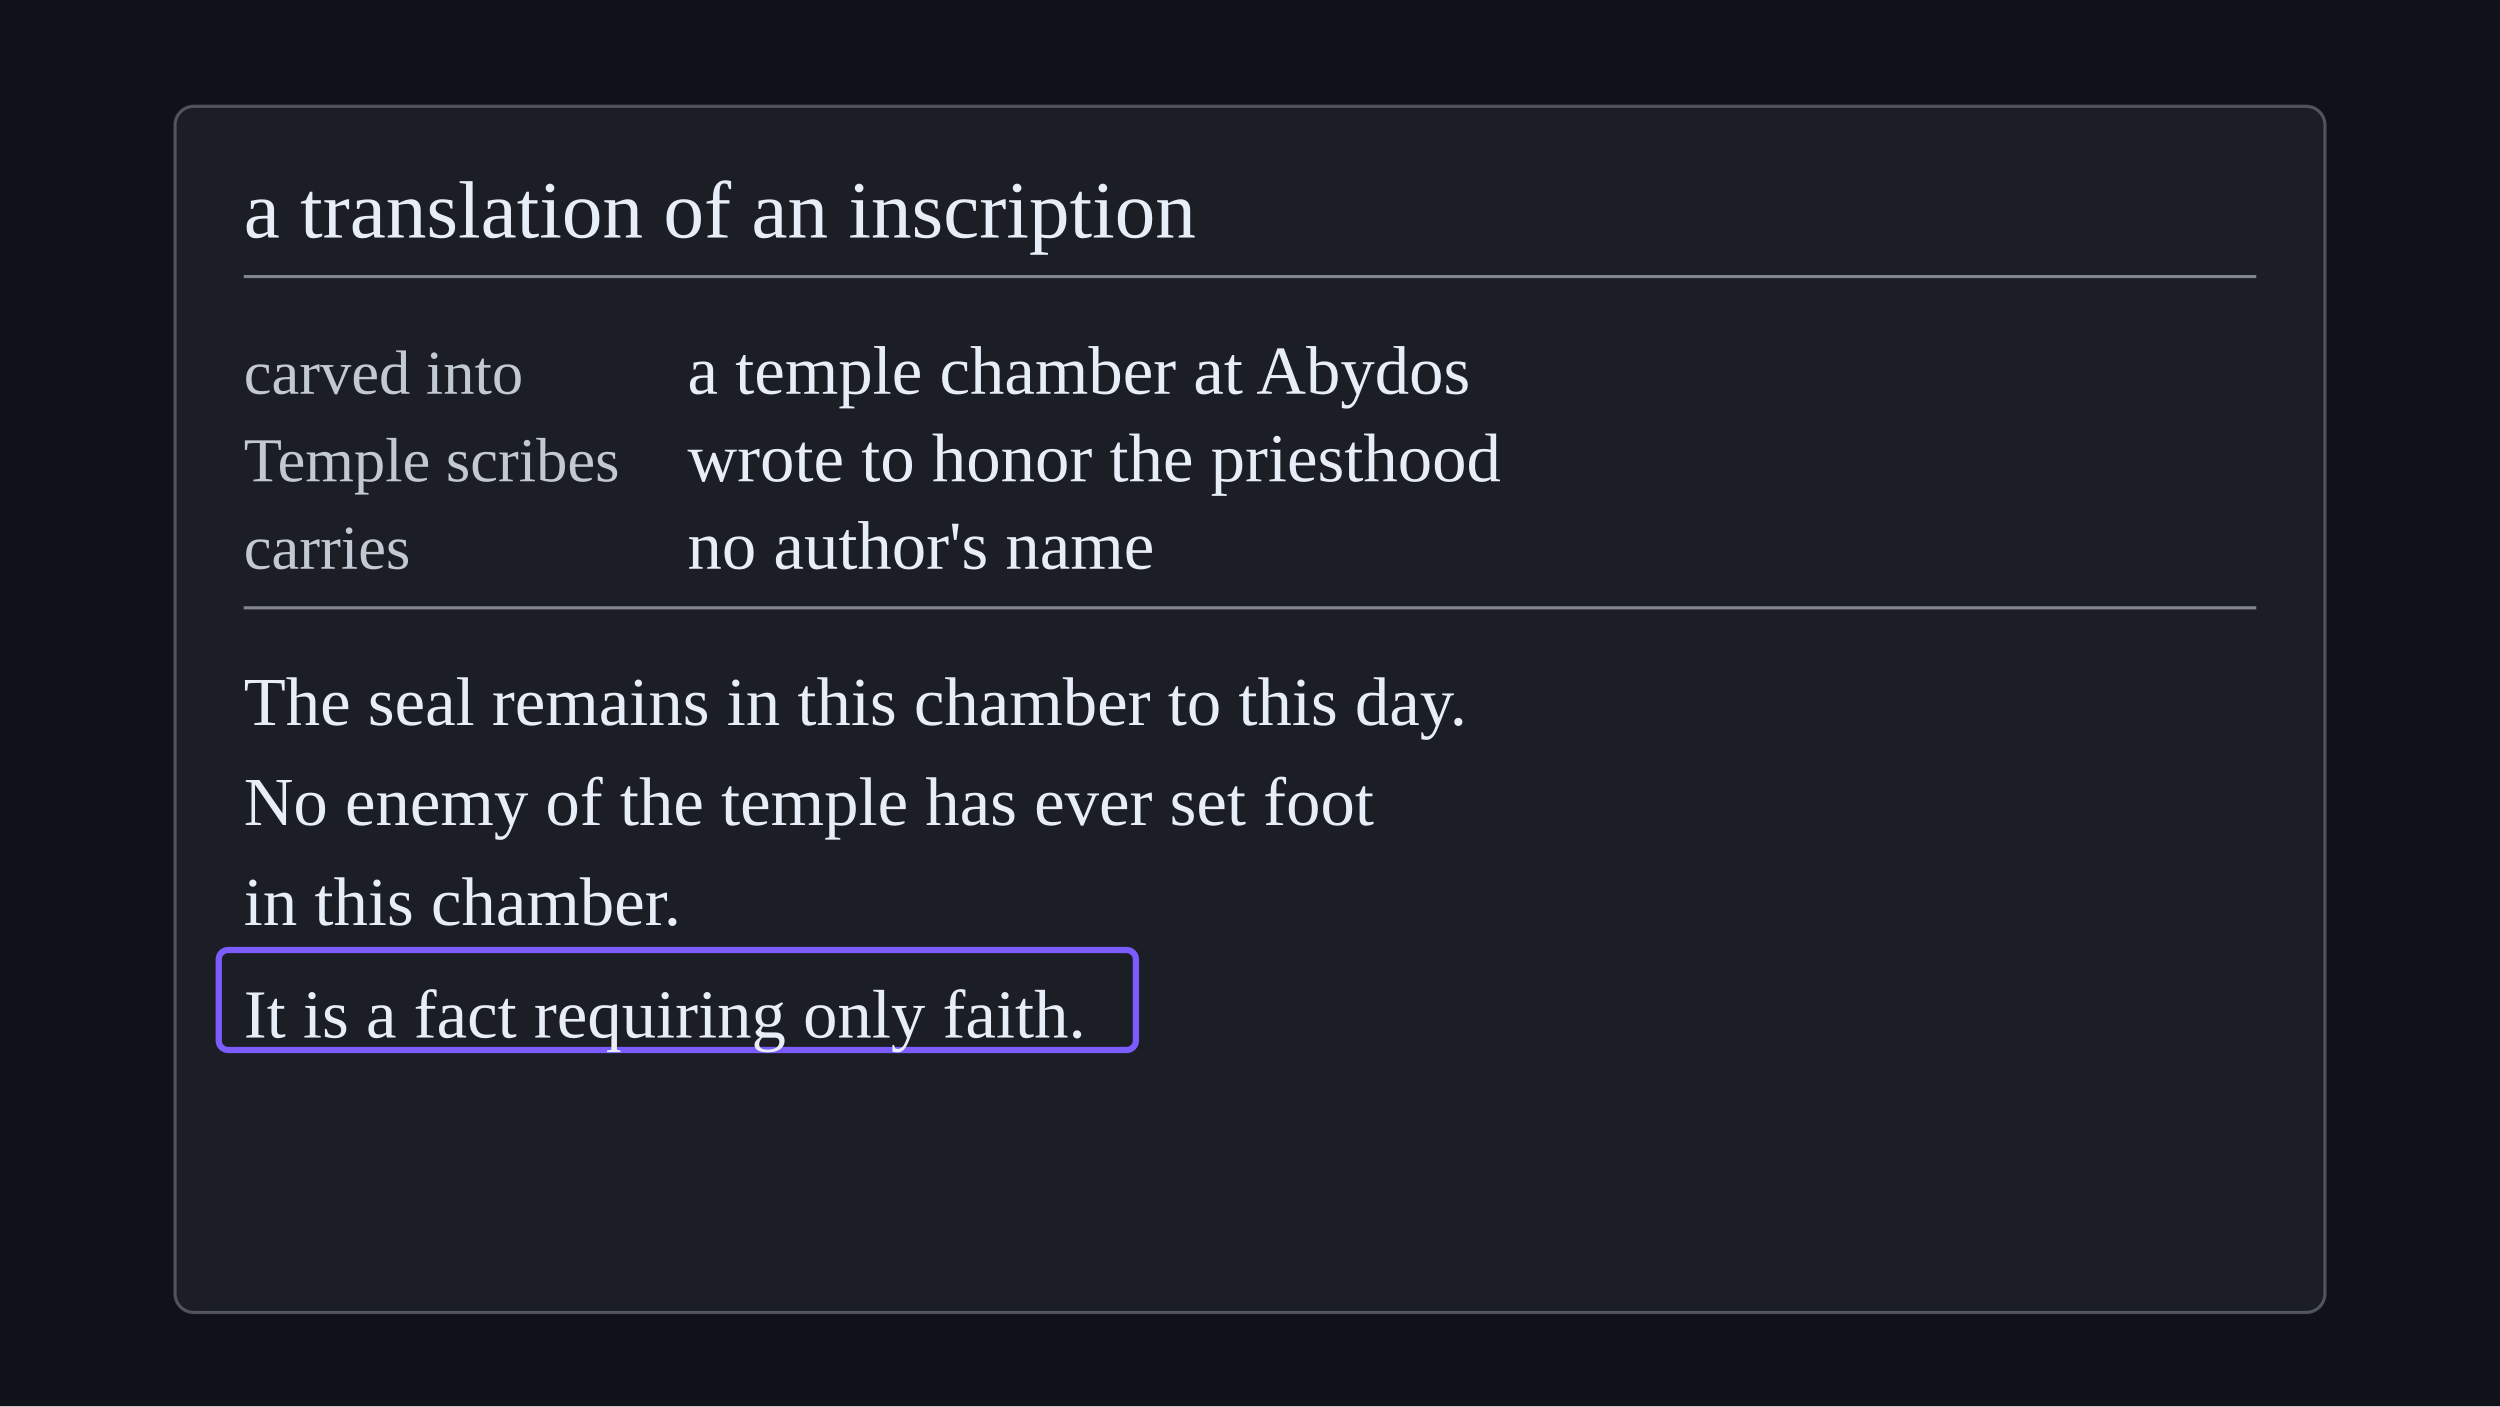
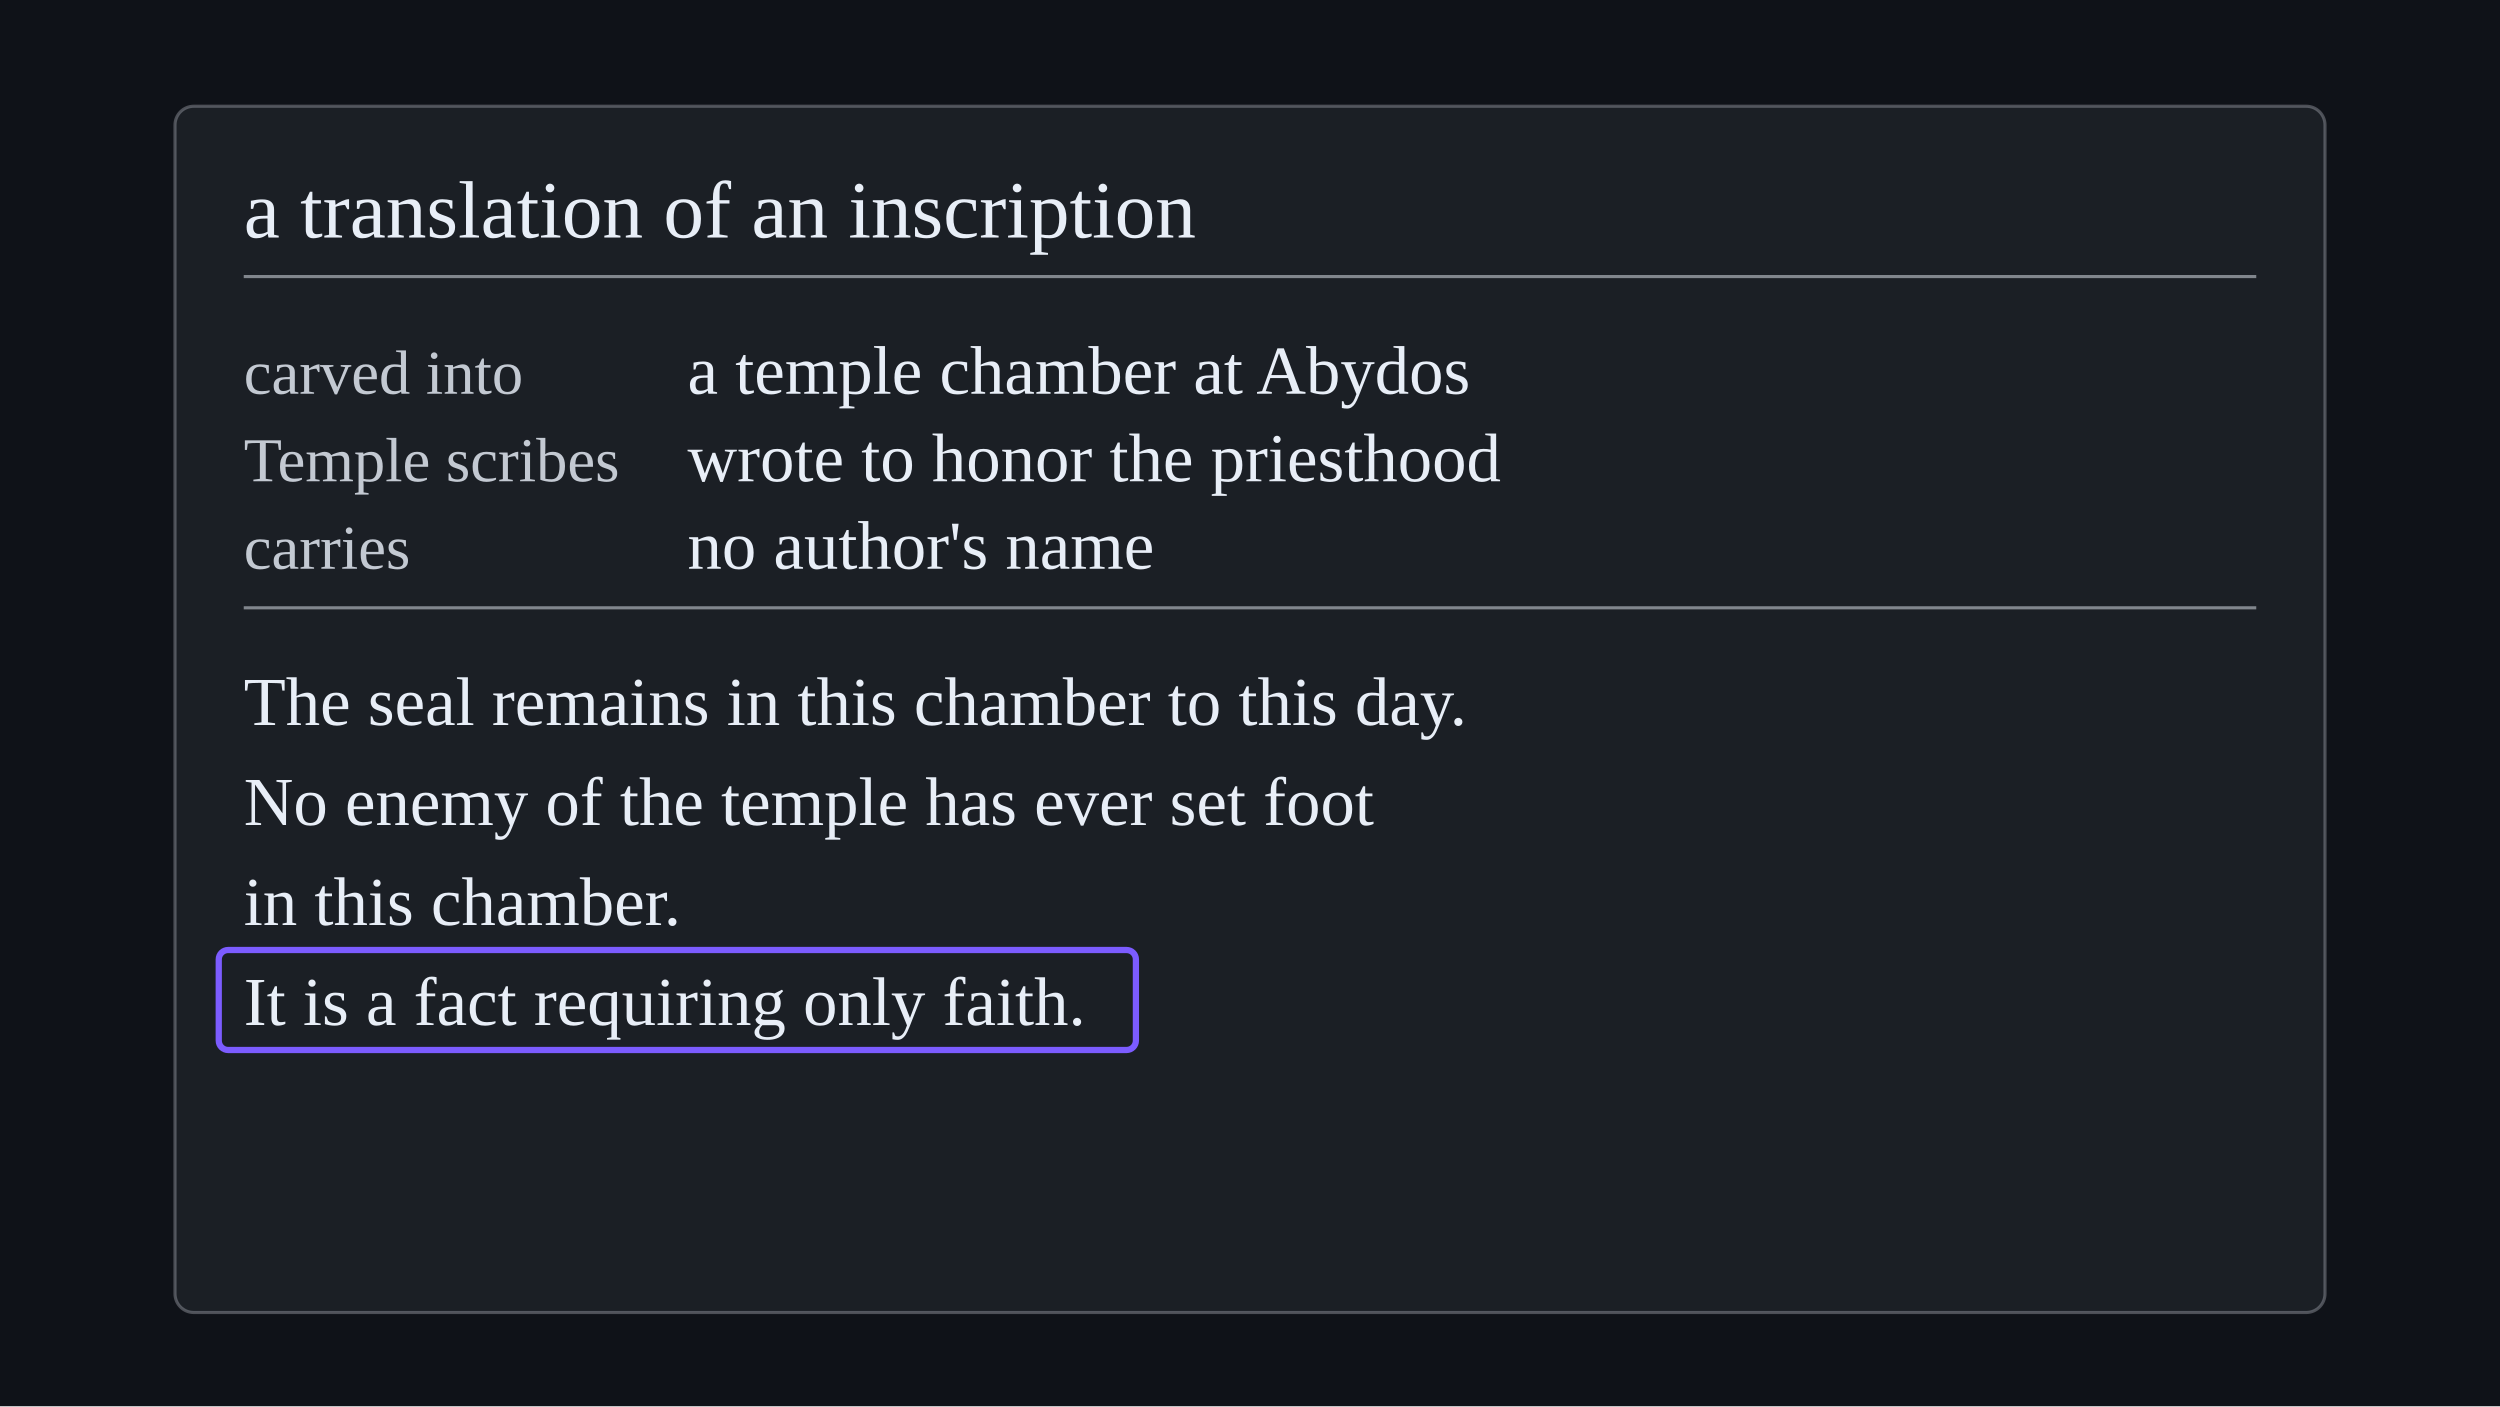
<svg xmlns="http://www.w3.org/2000/svg" width="800" height="450" viewBox="0 0 800 450" font-family="'Times New Roman', Times, 'Liberation Serif', serif" role="img">
  <rect x="0" y="0" width="800" height="450" fill="#0f1218" />
  <rect x="56" y="34" width="688" height="386" fill="rgba(232,238,247,0.06)" stroke="rgba(232,238,247,0.28)" stroke-width="1" rx="6" />
  <text x="78" y="76" font-size="26" fill="#e8eef7">a translation of an inscription</text>
  <line x1="78" y1="88.5" x2="722" y2="88.5" stroke="rgba(232,238,247,0.5)" stroke-width="1" />
  <text x="78" y="126" font-size="20" fill="#e8eef7" fill-opacity="0.82">carved into</text>
  <text x="220" y="126" font-size="22" fill="#e8eef7">a temple chamber at Abydos</text>
  <text x="78" y="154" font-size="20" fill="#e8eef7" fill-opacity="0.82">Temple scribes</text>
  <text x="220" y="154" font-size="22" fill="#e8eef7">wrote to honor the priesthood</text>
  <text x="78" y="182" font-size="20" fill="#e8eef7" fill-opacity="0.82">carries</text>
  <text x="220" y="182" font-size="22" fill="#e8eef7">no author's name</text>
  <line x1="78" y1="194.5" x2="722" y2="194.5" stroke="rgba(232,238,247,0.5)" stroke-width="1" />
  <text x="78" y="232" font-size="22" fill="#e8eef7">The seal remains in this chamber to this day.</text>
  <text x="78" y="264" font-size="22" fill="#e8eef7">No enemy of the temple has ever set foot</text>
  <text x="78" y="296" font-size="22" fill="#e8eef7">in this chamber.</text>
  <rect x="70" y="304" width="293.49" height="32" fill="none" stroke="#7c5cff" stroke-width="2" rx="3" data-emphasis="box" />
-   <text x="78" y="332" font-size="22" fill="#e8eef7">It is a fact requiring only faith.</text>
+   <text x="78" y="328" font-size="22" fill="#e8eef7">It is a fact requiring only faith.</text>
</svg>
